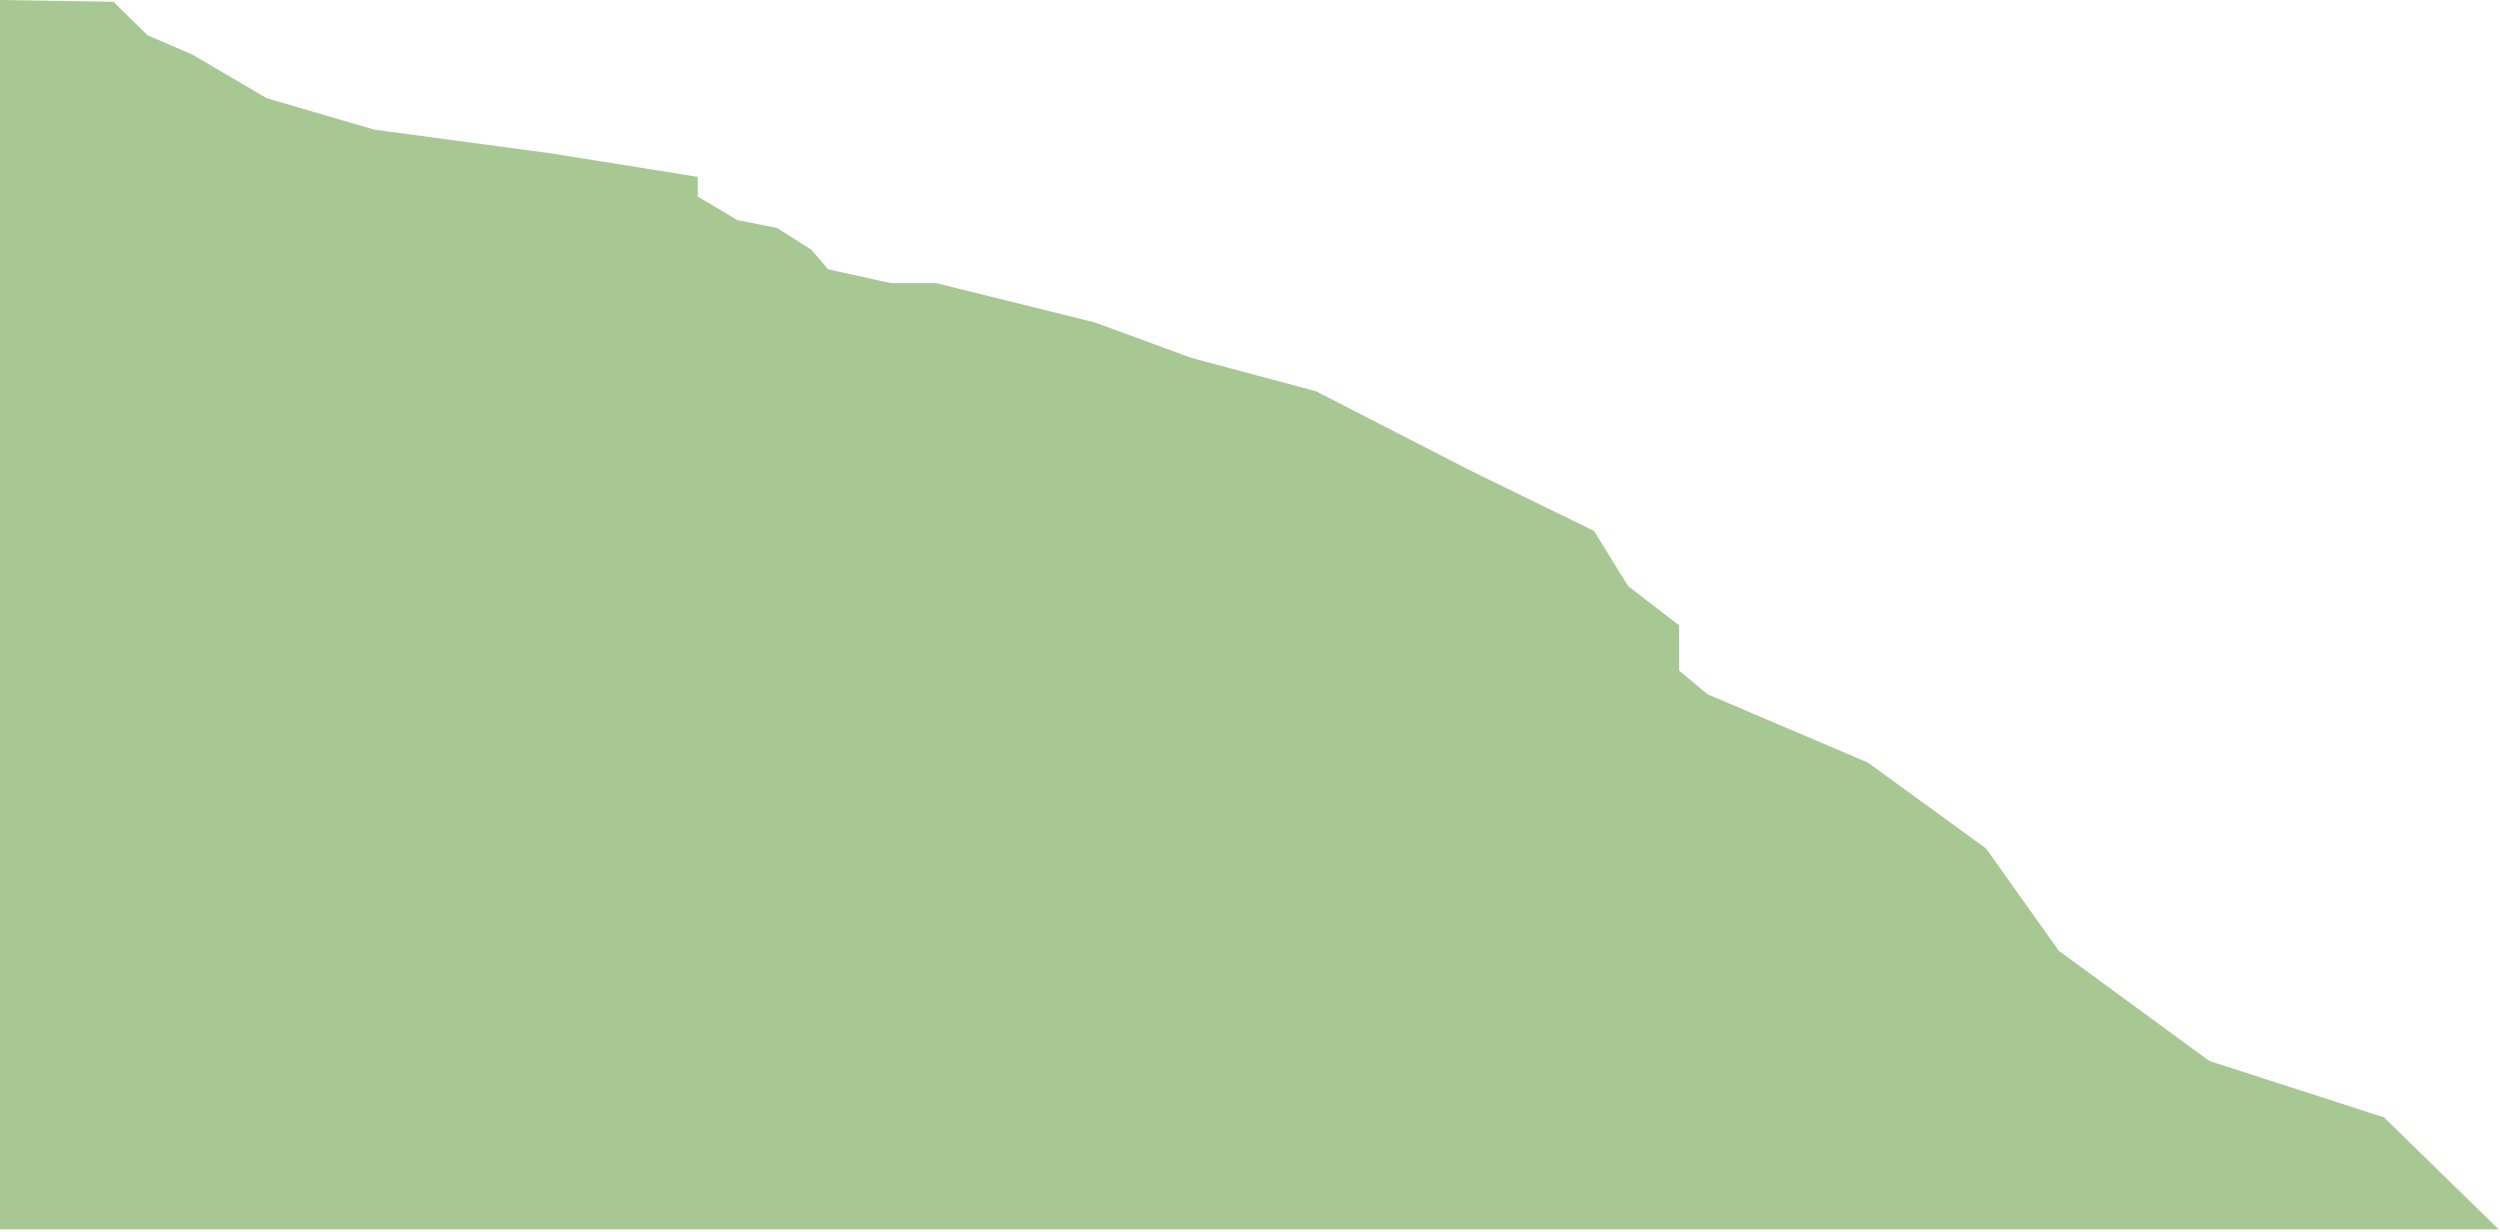
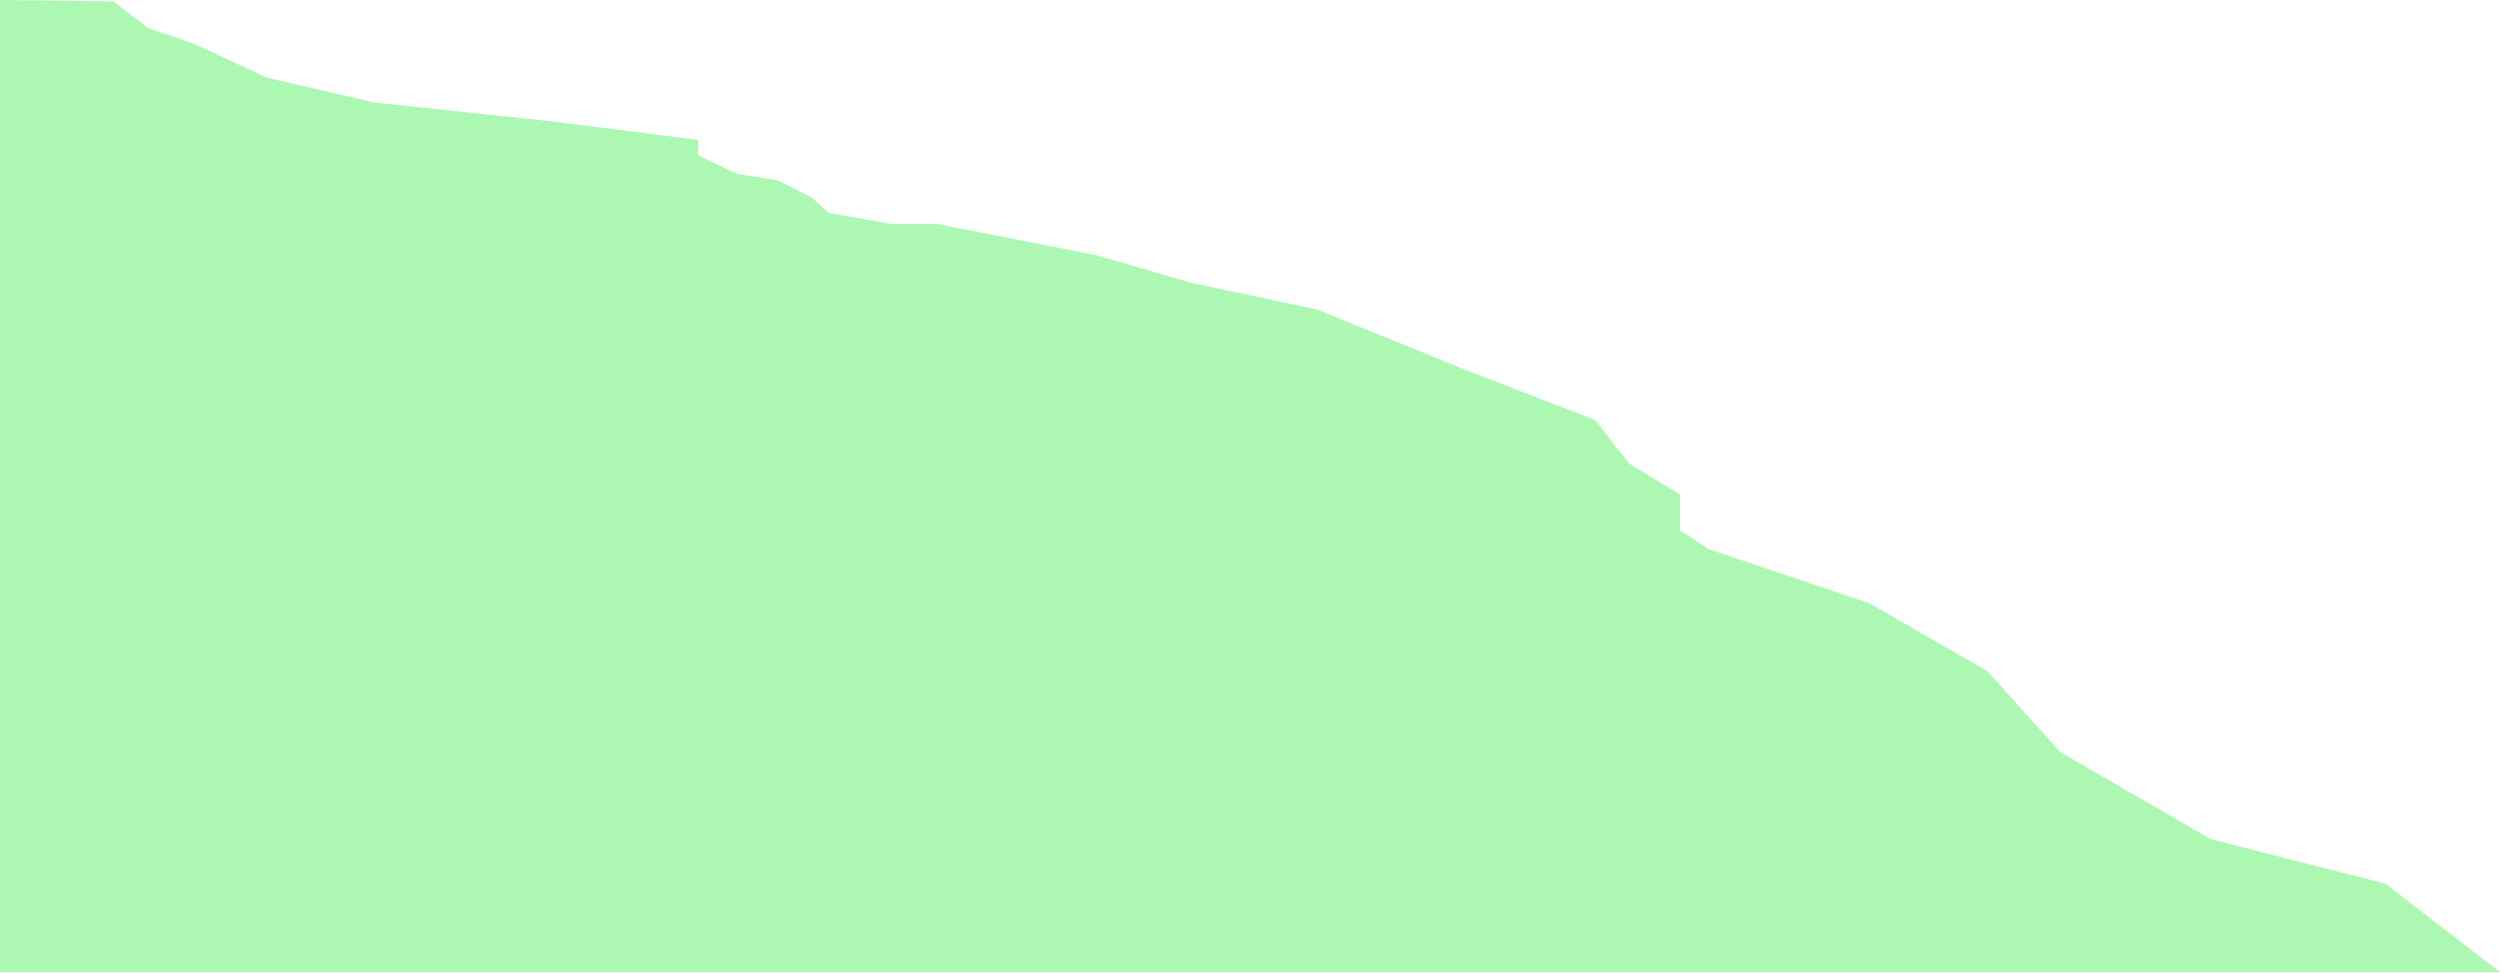
- <svg xmlns="http://www.w3.org/2000/svg" width="930" height="458" viewBox="0 0 930 458" fill="none">
-   <path d="M54.867 13.11L42.205 0.67L0 0V457.301H647.848L929.5 457.302L886.848 415.67L821.848 394.67L765.848 353.67L738.848 315.67L694.848 283.67L635.186 258.257L624.635 249.476V232.645L605.643 218.009L592.981 197.519L546.556 174.834L489.579 145.563L443.153 133.122L407.279 119.95L348.192 105.315H331.31L308.097 100.192L301.766 92.874L289.105 84.825L274.333 81.898L259.561 73.116V65.799L204.695 57.017L139.277 48.236L99.182 36.527L71.749 20.428L54.867 13.11Z" fill="#A7C892" />
+ <svg xmlns="http://www.w3.org/2000/svg" width="846" height="329" viewBox="0 0 846 329" fill="none">
+   <path d="M49.938 9.432L38.414 0.482L0 0V328.999H589.65L846 329L807.18 299.048L748.019 283.94L697.049 254.443L672.475 227.105L632.428 204.083L578.125 185.8L568.522 179.482V167.373L551.236 156.844L539.712 142.102L497.457 125.782L445.599 104.723L403.343 95.773L370.692 86.296L316.913 75.767H301.547L280.42 72.082L274.657 66.817L263.134 61.026L249.689 58.92L236.244 52.603V47.338L186.307 41.02L126.765 34.703L90.272 26.279L65.303 14.697L49.938 9.432Z" fill="#ACF7B2" />
</svg>
